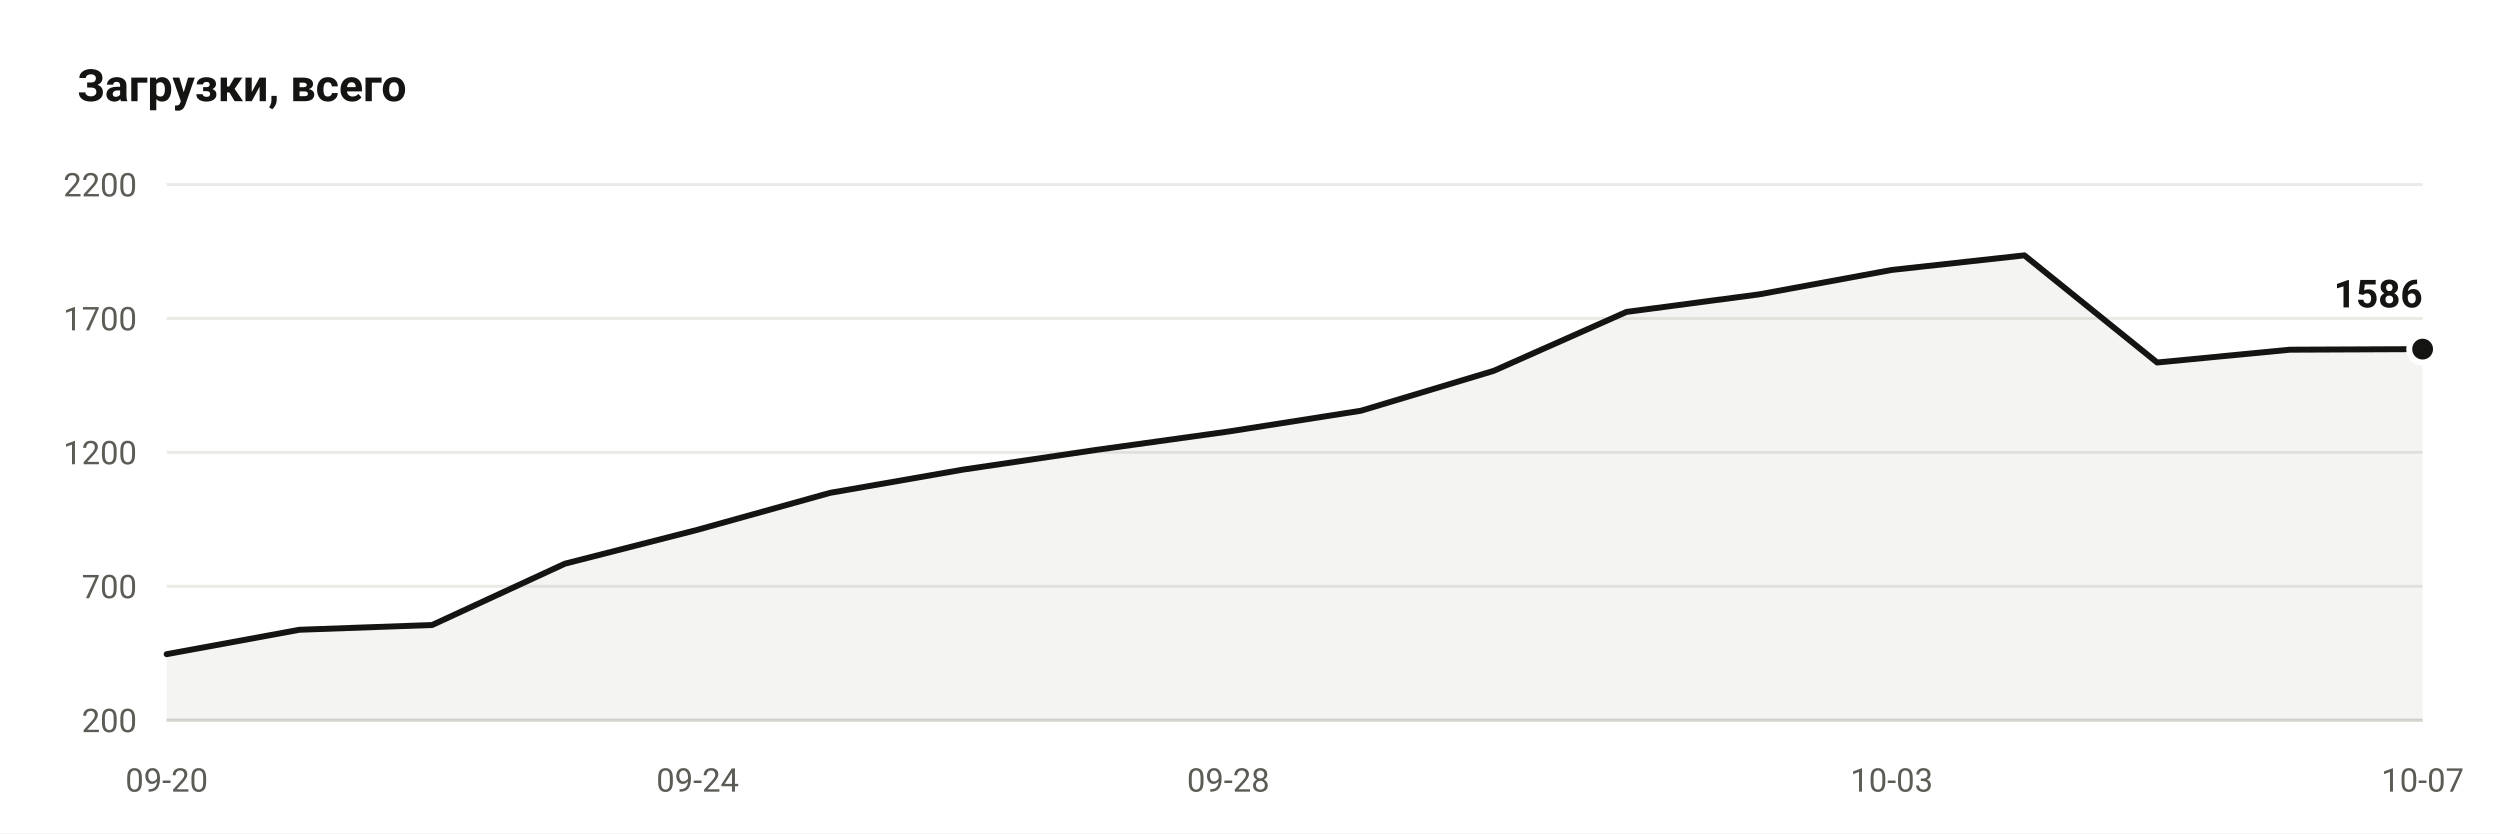
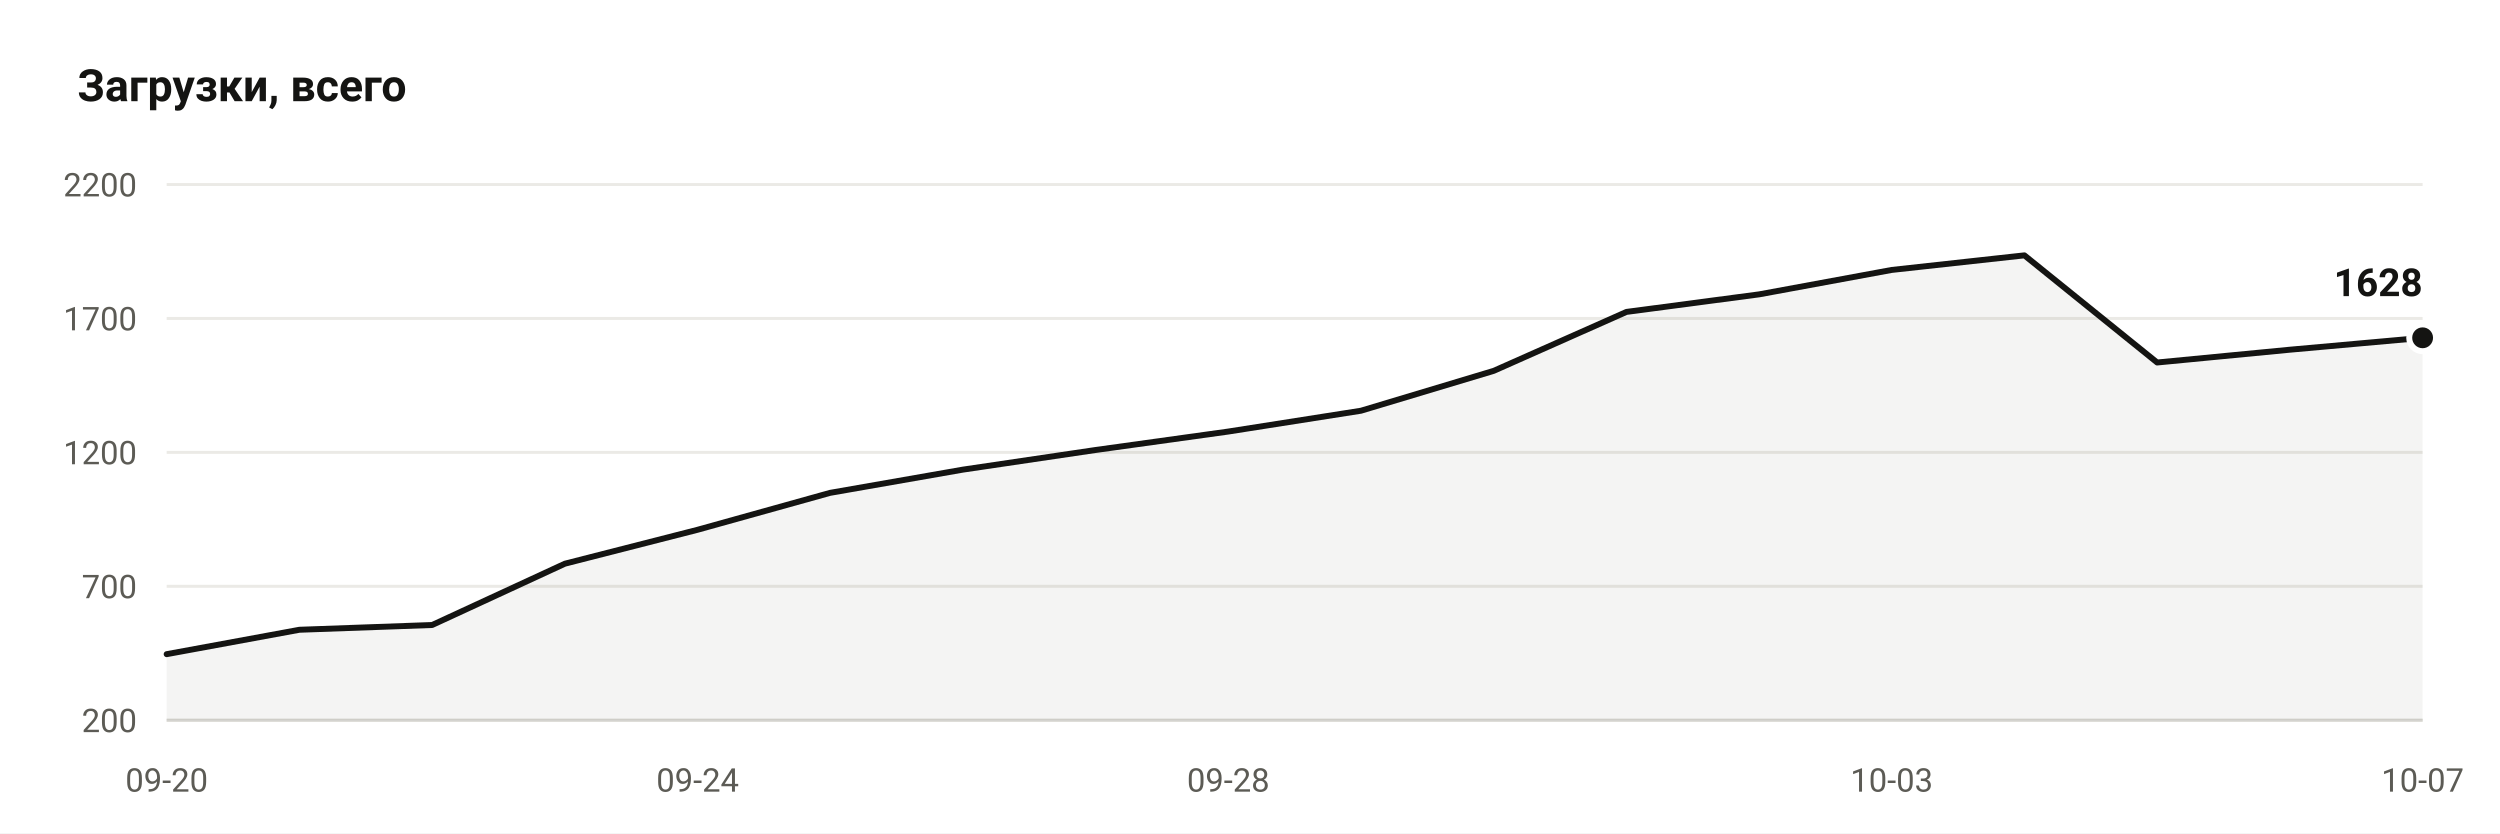
- <svg xmlns="http://www.w3.org/2000/svg" viewBox="0 0 840 280" width="840" height="280" role="img" aria-label="Downloads: 1586">
+ <svg xmlns="http://www.w3.org/2000/svg" viewBox="0 0 840 280" width="840" height="280" role="img" aria-label="Downloads: 1628">
  <rect width="840" height="280" fill="#ffffff" />
  <text x="26" y="34" font-family="ui-sans-serif, -apple-system, Segoe UI, Roboto, Helvetica, Arial, sans-serif" font-size="15" font-weight="600" fill="#141412">Загрузки, всего</text>
  <line x1="56" y1="242.0" x2="814" y2="242.0" stroke="#ebeae6" stroke-width="1" />
  <text x="46" y="246.0" text-anchor="end" font-family="ui-sans-serif, -apple-system, Segoe UI, Roboto, Helvetica, Arial, sans-serif" font-size="11" fill="#5c5b55">200</text>
  <line x1="56" y1="197.0" x2="814" y2="197.0" stroke="#ebeae6" stroke-width="1" />
  <text x="46" y="201.0" text-anchor="end" font-family="ui-sans-serif, -apple-system, Segoe UI, Roboto, Helvetica, Arial, sans-serif" font-size="11" fill="#5c5b55">700</text>
  <line x1="56" y1="152.0" x2="814" y2="152.0" stroke="#ebeae6" stroke-width="1" />
  <text x="46" y="156.0" text-anchor="end" font-family="ui-sans-serif, -apple-system, Segoe UI, Roboto, Helvetica, Arial, sans-serif" font-size="11" fill="#5c5b55">1200</text>
  <line x1="56" y1="107.0" x2="814" y2="107.0" stroke="#ebeae6" stroke-width="1" />
  <text x="46" y="111.0" text-anchor="end" font-family="ui-sans-serif, -apple-system, Segoe UI, Roboto, Helvetica, Arial, sans-serif" font-size="11" fill="#5c5b55">1700</text>
  <line x1="56" y1="62.0" x2="814" y2="62.0" stroke="#ebeae6" stroke-width="1" />
  <text x="46" y="66.0" text-anchor="end" font-family="ui-sans-serif, -apple-system, Segoe UI, Roboto, Helvetica, Arial, sans-serif" font-size="11" fill="#5c5b55">2200</text>
  <line x1="56" y1="242.0" x2="814" y2="242.0" stroke="#d7d6d1" stroke-width="1" />
-   <path d="M 56.0 242.0 L 56.0 219.8 L 100.6 211.6 L 145.2 210.0 L 189.8 189.4 L 234.4 178.0 L 278.9 165.6 L 323.5 157.8 L 368.1 151.2 L 412.7 145.0 L 457.3 138.0 L 501.9 124.6 L 546.5 104.8 L 591.1 98.9 L 635.6 90.7 L 680.2 85.8 L 724.8 121.8 L 769.4 117.5 L 814.0 117.3 L 814.0 242.0 Z" fill="#141412" fill-opacity="0.05" />
-   <polyline points="56.0,219.8 100.6,211.6 145.2,210.0 189.8,189.4 234.4,178.0 278.9,165.6 323.5,157.8 368.1,151.2 412.7,145.0 457.3,138.0 501.9,124.6 546.5,104.8 591.1,98.9 635.6,90.7 680.2,85.8 724.8,121.8 769.4,117.5 814.0,117.3" fill="none" stroke="#141412" stroke-width="2" stroke-linejoin="round" stroke-linecap="round" />
-   <circle cx="814.0" cy="117.3" r="4.5" fill="#141412" stroke="#ffffff" stroke-width="2" />
-   <text x="814.0" y="103.3" text-anchor="end" font-family="ui-sans-serif, -apple-system, Segoe UI, Roboto, Helvetica, Arial, sans-serif" font-size="13" font-weight="600" fill="#141412">1586</text>
+   <path d="M 56.0 242.0 L 56.0 219.8 L 100.6 211.6 L 145.2 210.0 L 189.8 189.4 L 234.4 178.0 L 278.9 165.6 L 323.5 157.8 L 368.1 151.2 L 412.7 145.0 L 457.3 138.0 L 501.9 124.6 L 546.5 104.8 L 591.1 98.9 L 635.6 90.7 L 680.2 85.8 L 724.8 121.8 L 769.4 117.5 L 814.0 113.5 L 814.0 242.0 Z" fill="#141412" fill-opacity="0.05" />
+   <polyline points="56.0,219.8 100.6,211.6 145.2,210.0 189.8,189.4 234.4,178.0 278.9,165.6 323.5,157.8 368.1,151.2 412.7,145.0 457.3,138.0 501.9,124.6 546.5,104.8 591.1,98.9 635.6,90.7 680.2,85.8 724.8,121.8 769.4,117.5 814.0,113.5" fill="none" stroke="#141412" stroke-width="2" stroke-linejoin="round" stroke-linecap="round" />
+   <circle cx="814.0" cy="113.5" r="4.5" fill="#141412" stroke="#ffffff" stroke-width="2" />
+   <text x="814.0" y="99.5" text-anchor="end" font-family="ui-sans-serif, -apple-system, Segoe UI, Roboto, Helvetica, Arial, sans-serif" font-size="13" font-weight="600" fill="#141412">1628</text>
  <text x="56.0" y="266" text-anchor="middle" font-family="ui-sans-serif, -apple-system, Segoe UI, Roboto, Helvetica, Arial, sans-serif" font-size="11" fill="#5c5b55">09-20</text>
  <text x="234.4" y="266" text-anchor="middle" font-family="ui-sans-serif, -apple-system, Segoe UI, Roboto, Helvetica, Arial, sans-serif" font-size="11" fill="#5c5b55">09-24</text>
  <text x="412.7" y="266" text-anchor="middle" font-family="ui-sans-serif, -apple-system, Segoe UI, Roboto, Helvetica, Arial, sans-serif" font-size="11" fill="#5c5b55">09-28</text>
  <text x="635.6" y="266" text-anchor="middle" font-family="ui-sans-serif, -apple-system, Segoe UI, Roboto, Helvetica, Arial, sans-serif" font-size="11" fill="#5c5b55">10-03</text>
  <text x="814.0" y="266" text-anchor="middle" font-family="ui-sans-serif, -apple-system, Segoe UI, Roboto, Helvetica, Arial, sans-serif" font-size="11" fill="#5c5b55">10-07</text>
</svg>
